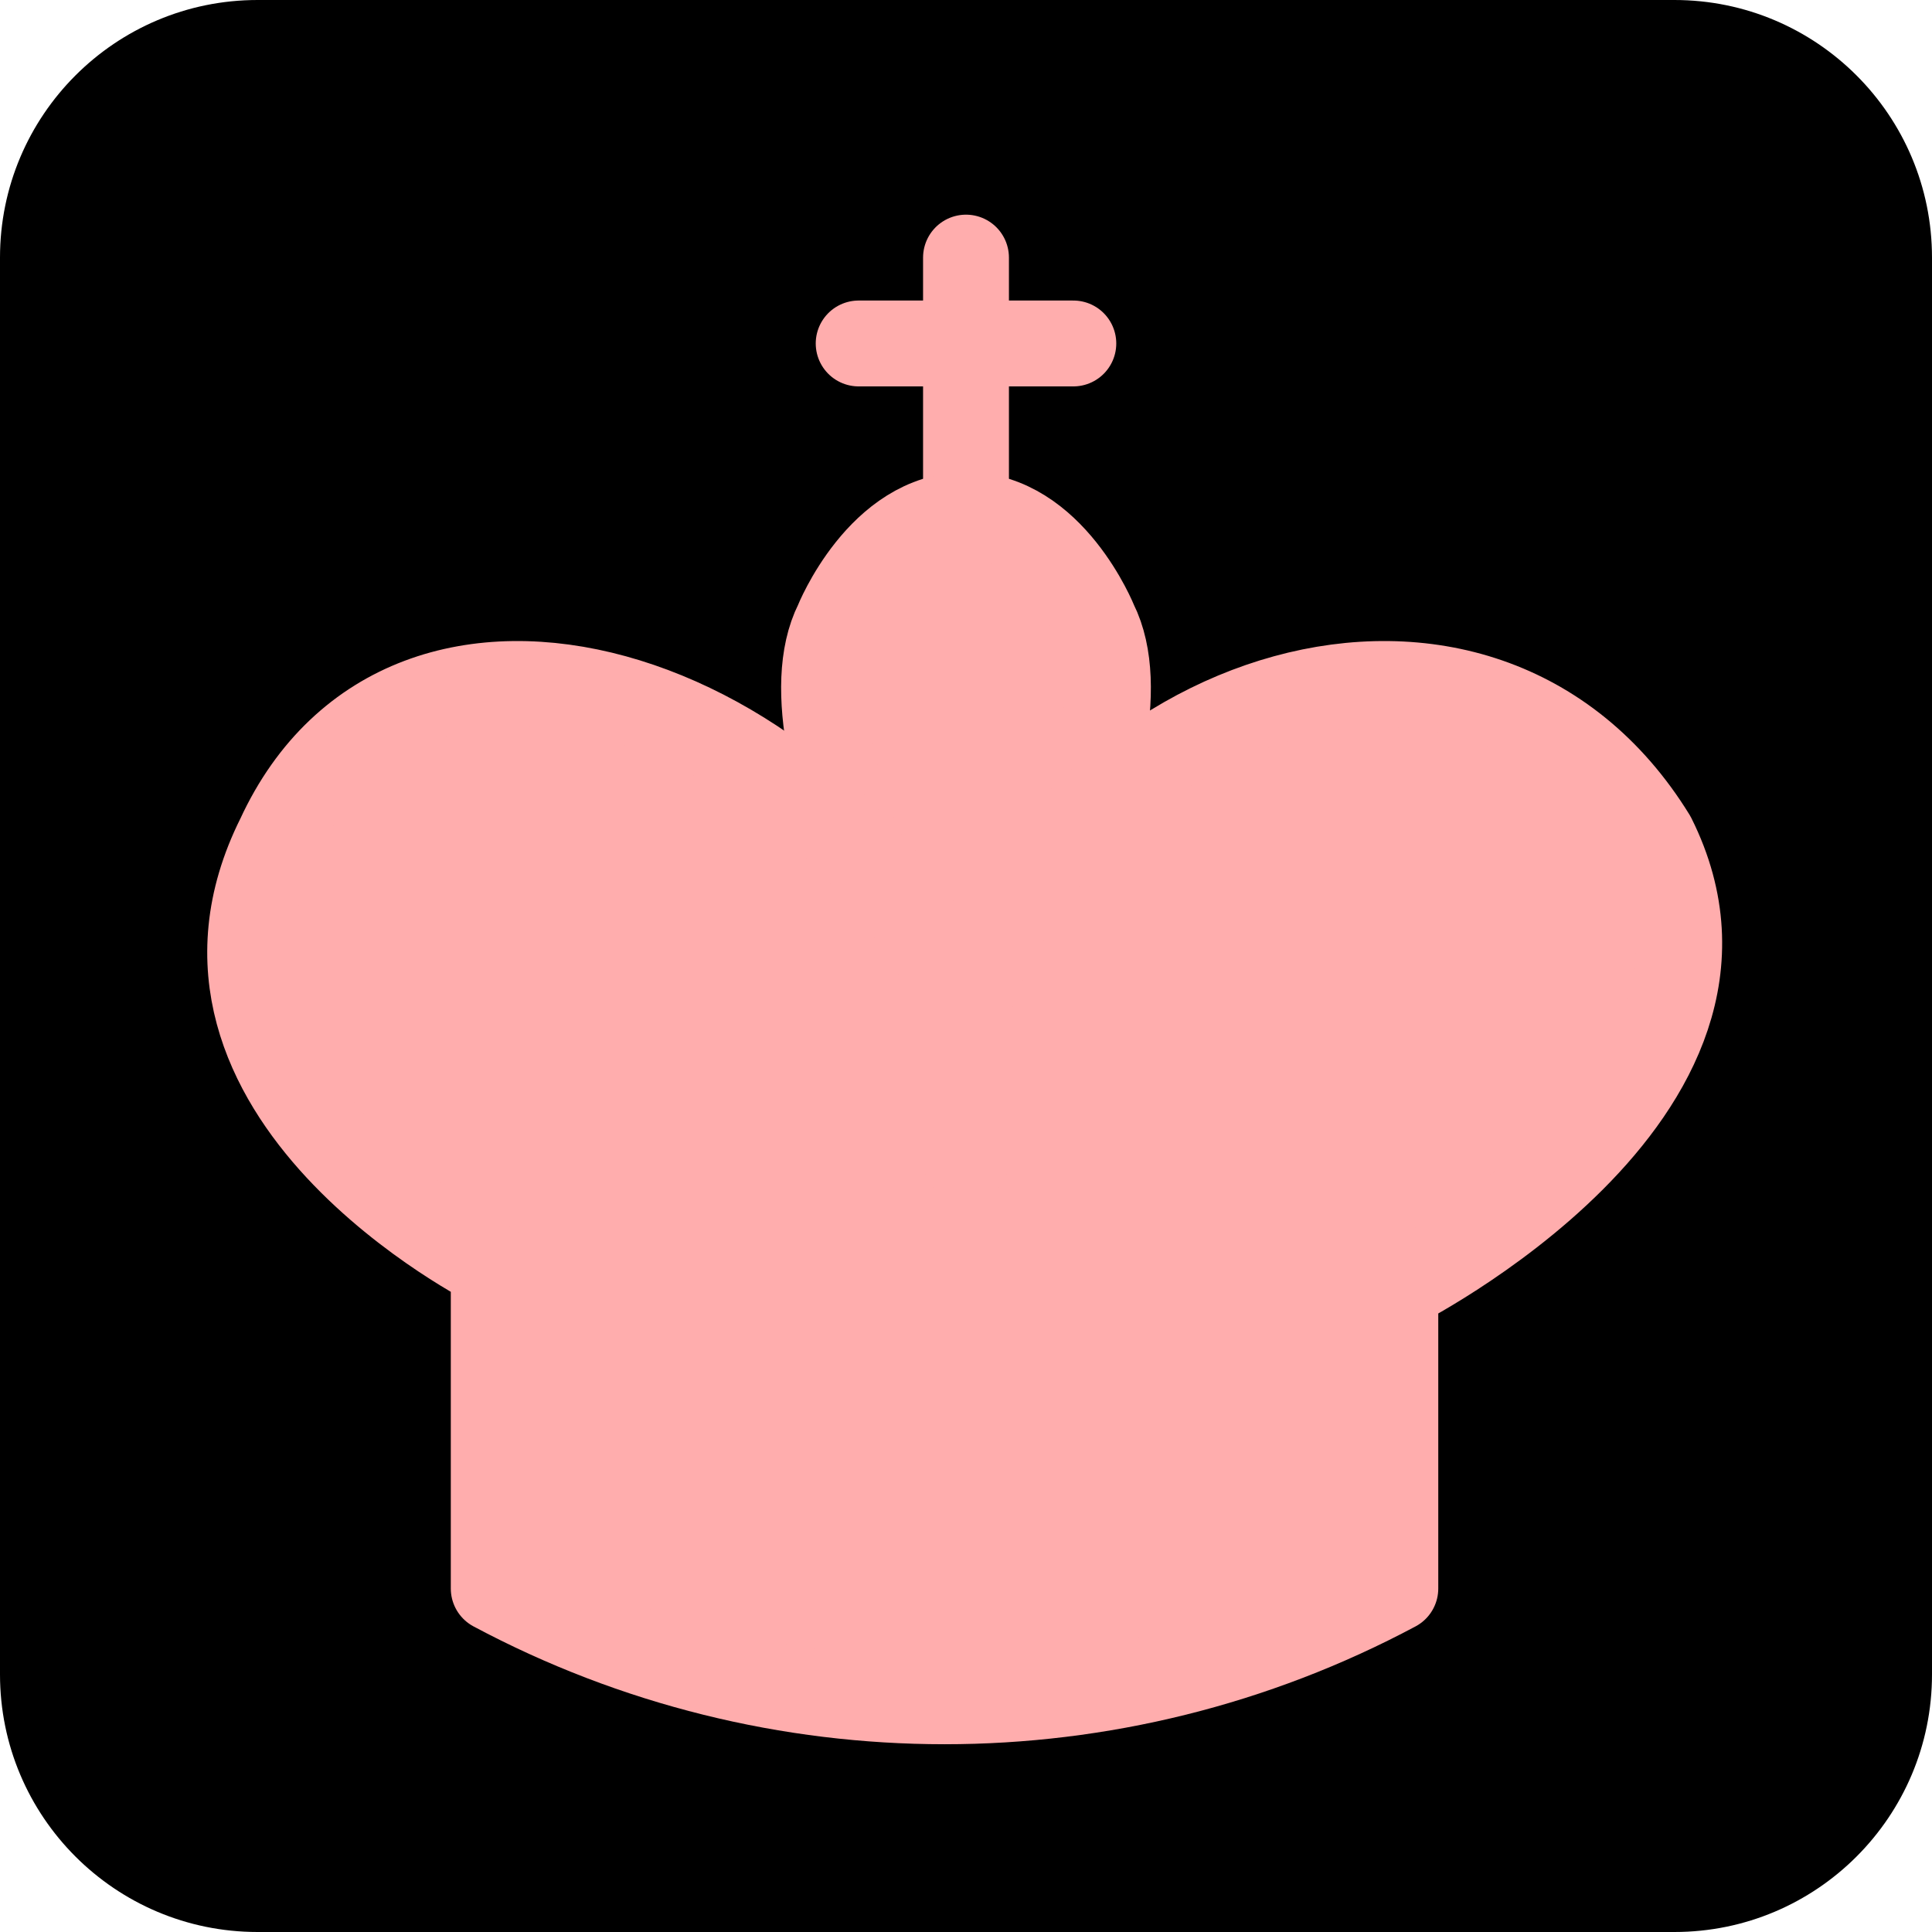
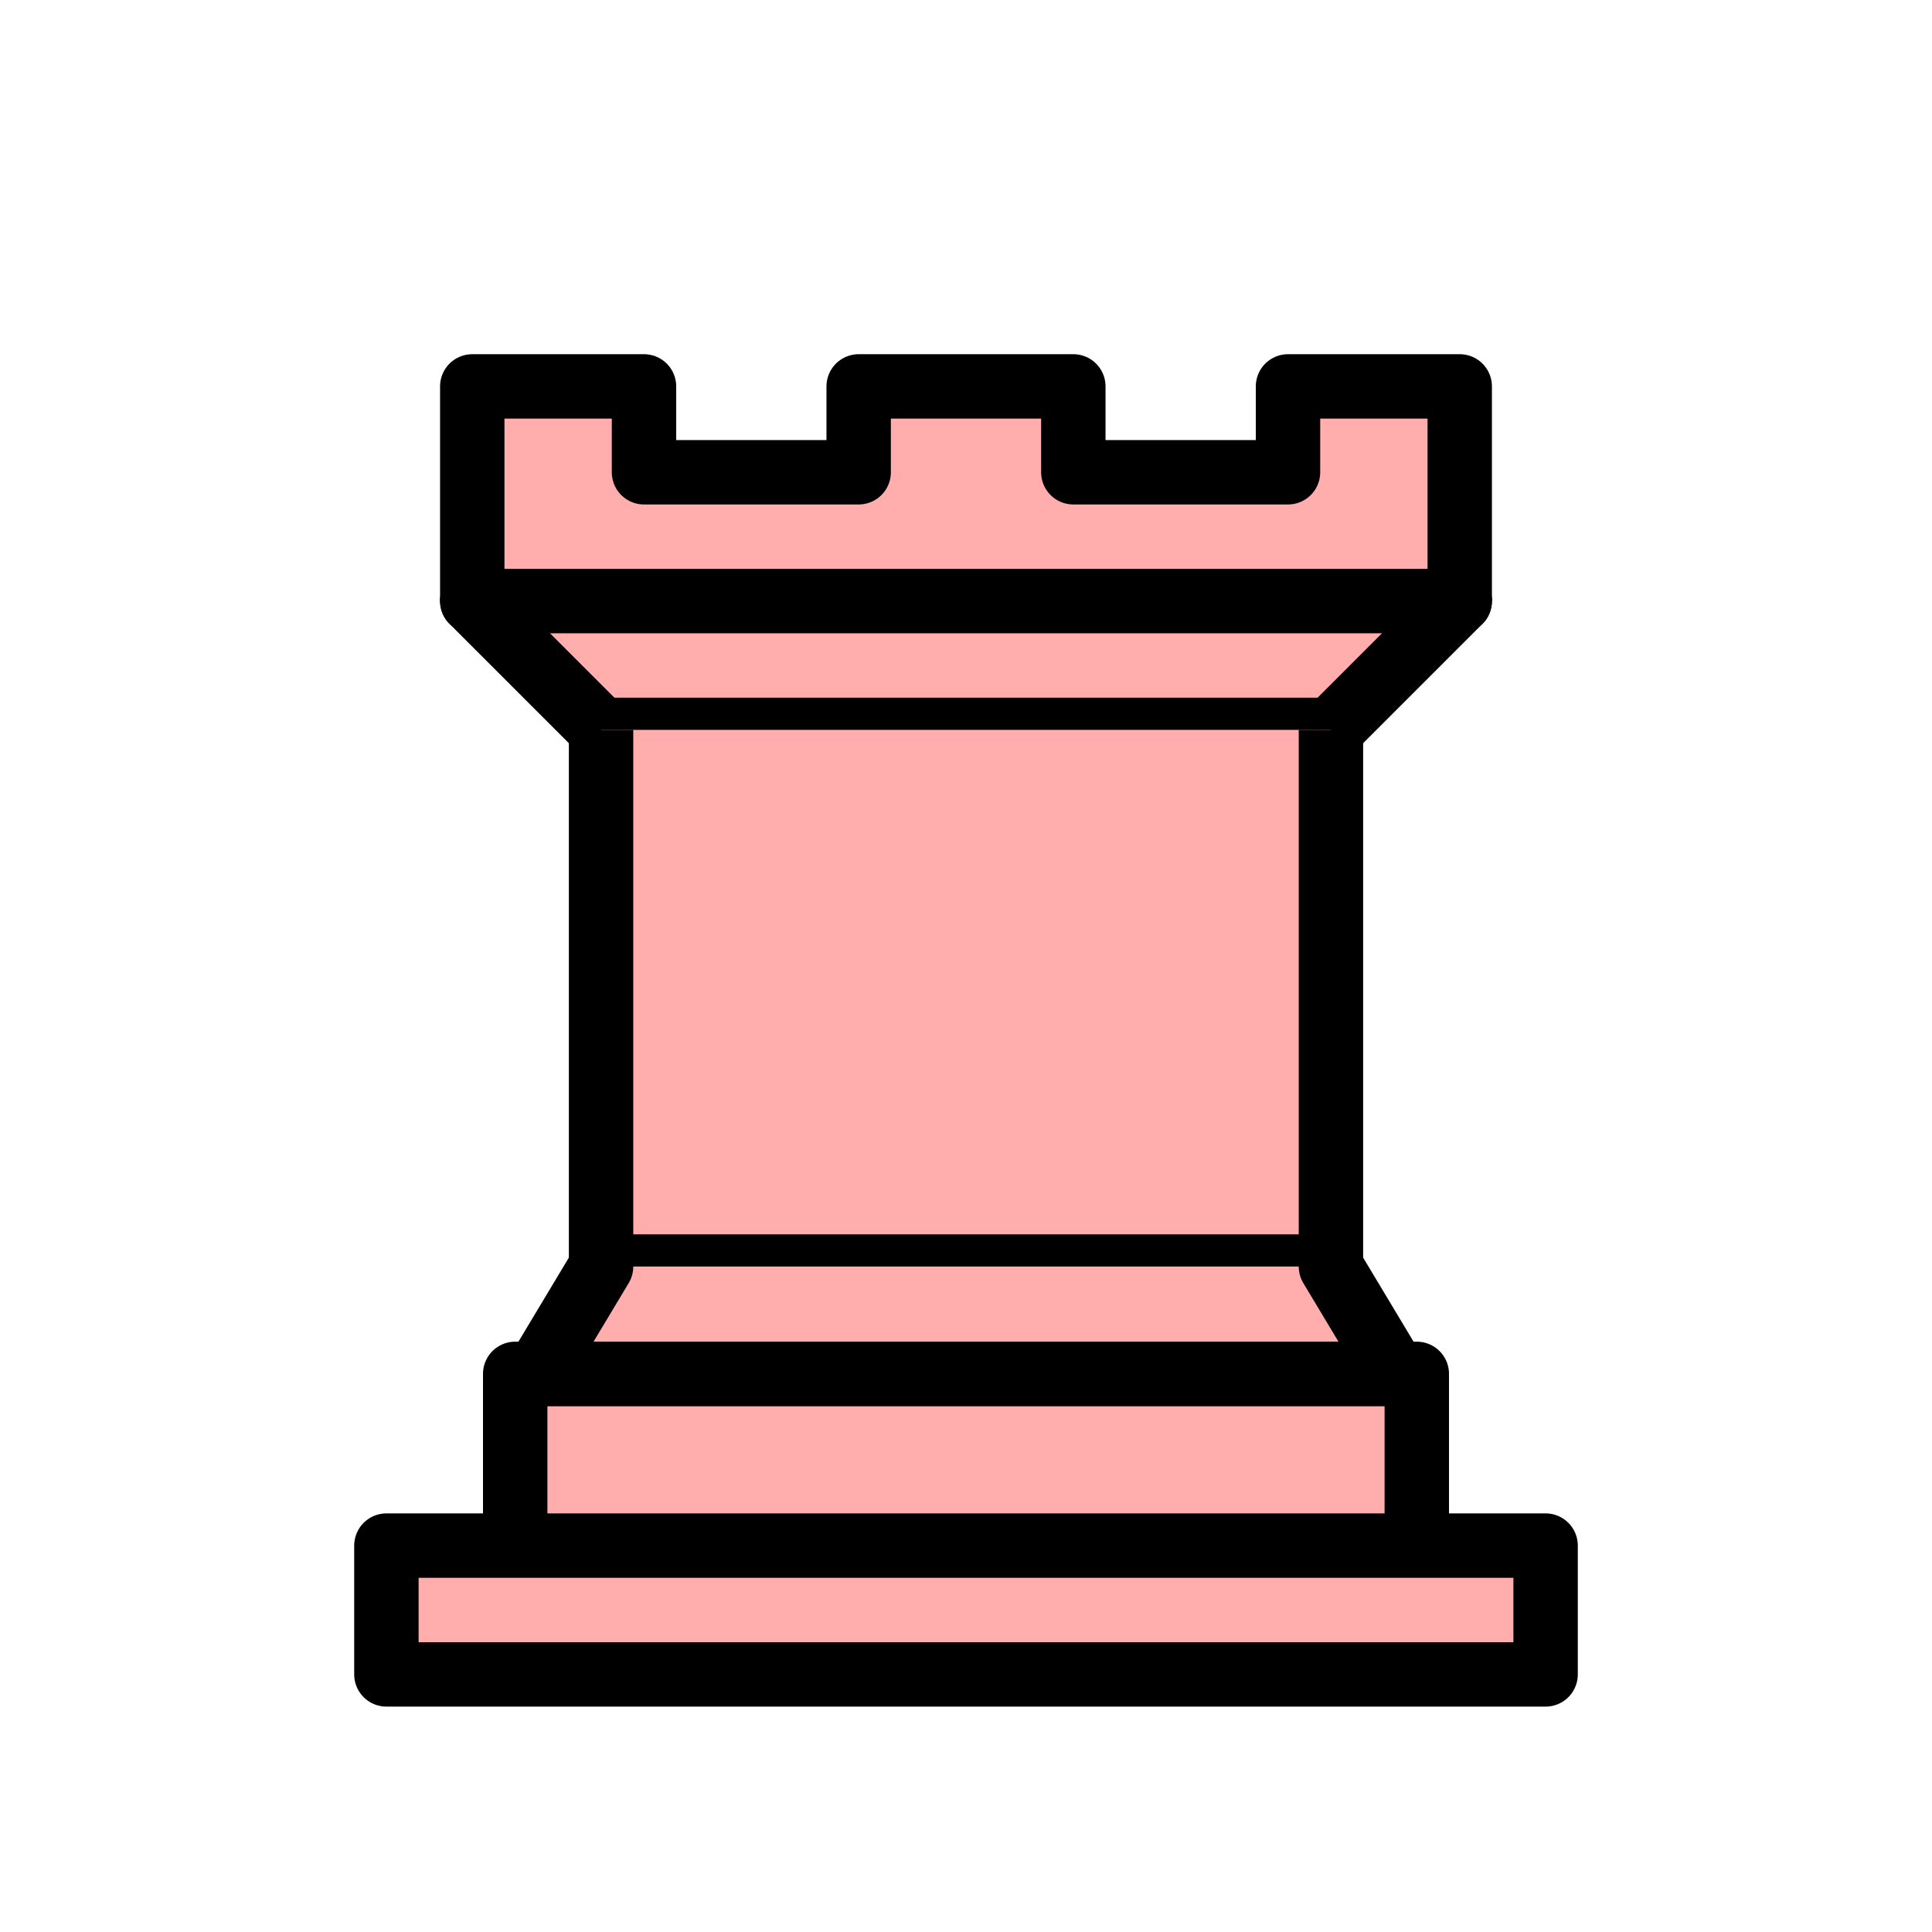
<svg xmlns="http://www.w3.org/2000/svg" viewBox="0 0 45 45" width="45" height="45">
-   <rect width="45" height="45" rx="6" fill="#000" />
-   <g fill="#ffadad" stroke="#ffadad" stroke-width="2" stroke-linejoin="round" stroke-linecap="round">
-     <path stroke-linejoin="miter" d="M22.5 11.63V6" />
-     <path stroke-linejoin="miter" d="M20 8h5" />
-     <path stroke-linecap="butt" stroke-linejoin="miter" d="M22.5 25s4.5-7.5 3-10.5c0 0-1-2.5-3-2.5s-3 2.5-3 2.5c-1.5 3 3 10.5 3 10.5" />
-     <path d="M11.5 37a22.3 22.3 0 0 0 21 0v-7s9-4.5 6-10.5c-4-6.5-13.5-3.5-16 4V27v-3.5c-3.5-7.5-13-10.5-16-4-3 6 5 10 5 10z" />
+   <g fill="#ffadad" fill-rule="evenodd" stroke="#000" stroke-linecap="round" stroke-linejoin="round" stroke-width="1.5">
+     <path stroke-linecap="butt" d="M9 39h27v-3H9zm3-3v-4h21v4zm-1-22V9h4v2h5V9h5v2h5V9h4v5" />
+     <path d="m34 14-3 3H14l-3-3" />
+     <path stroke-linecap="butt" stroke-linejoin="miter" d="M31 17v12.5H14V17" />
+     <path d="m31 29.5 1.5 2.5h-20l1.5-2.5" />
+     <path fill="none" stroke-linejoin="miter" d="M11 14h23" />
  </g>
</svg>
